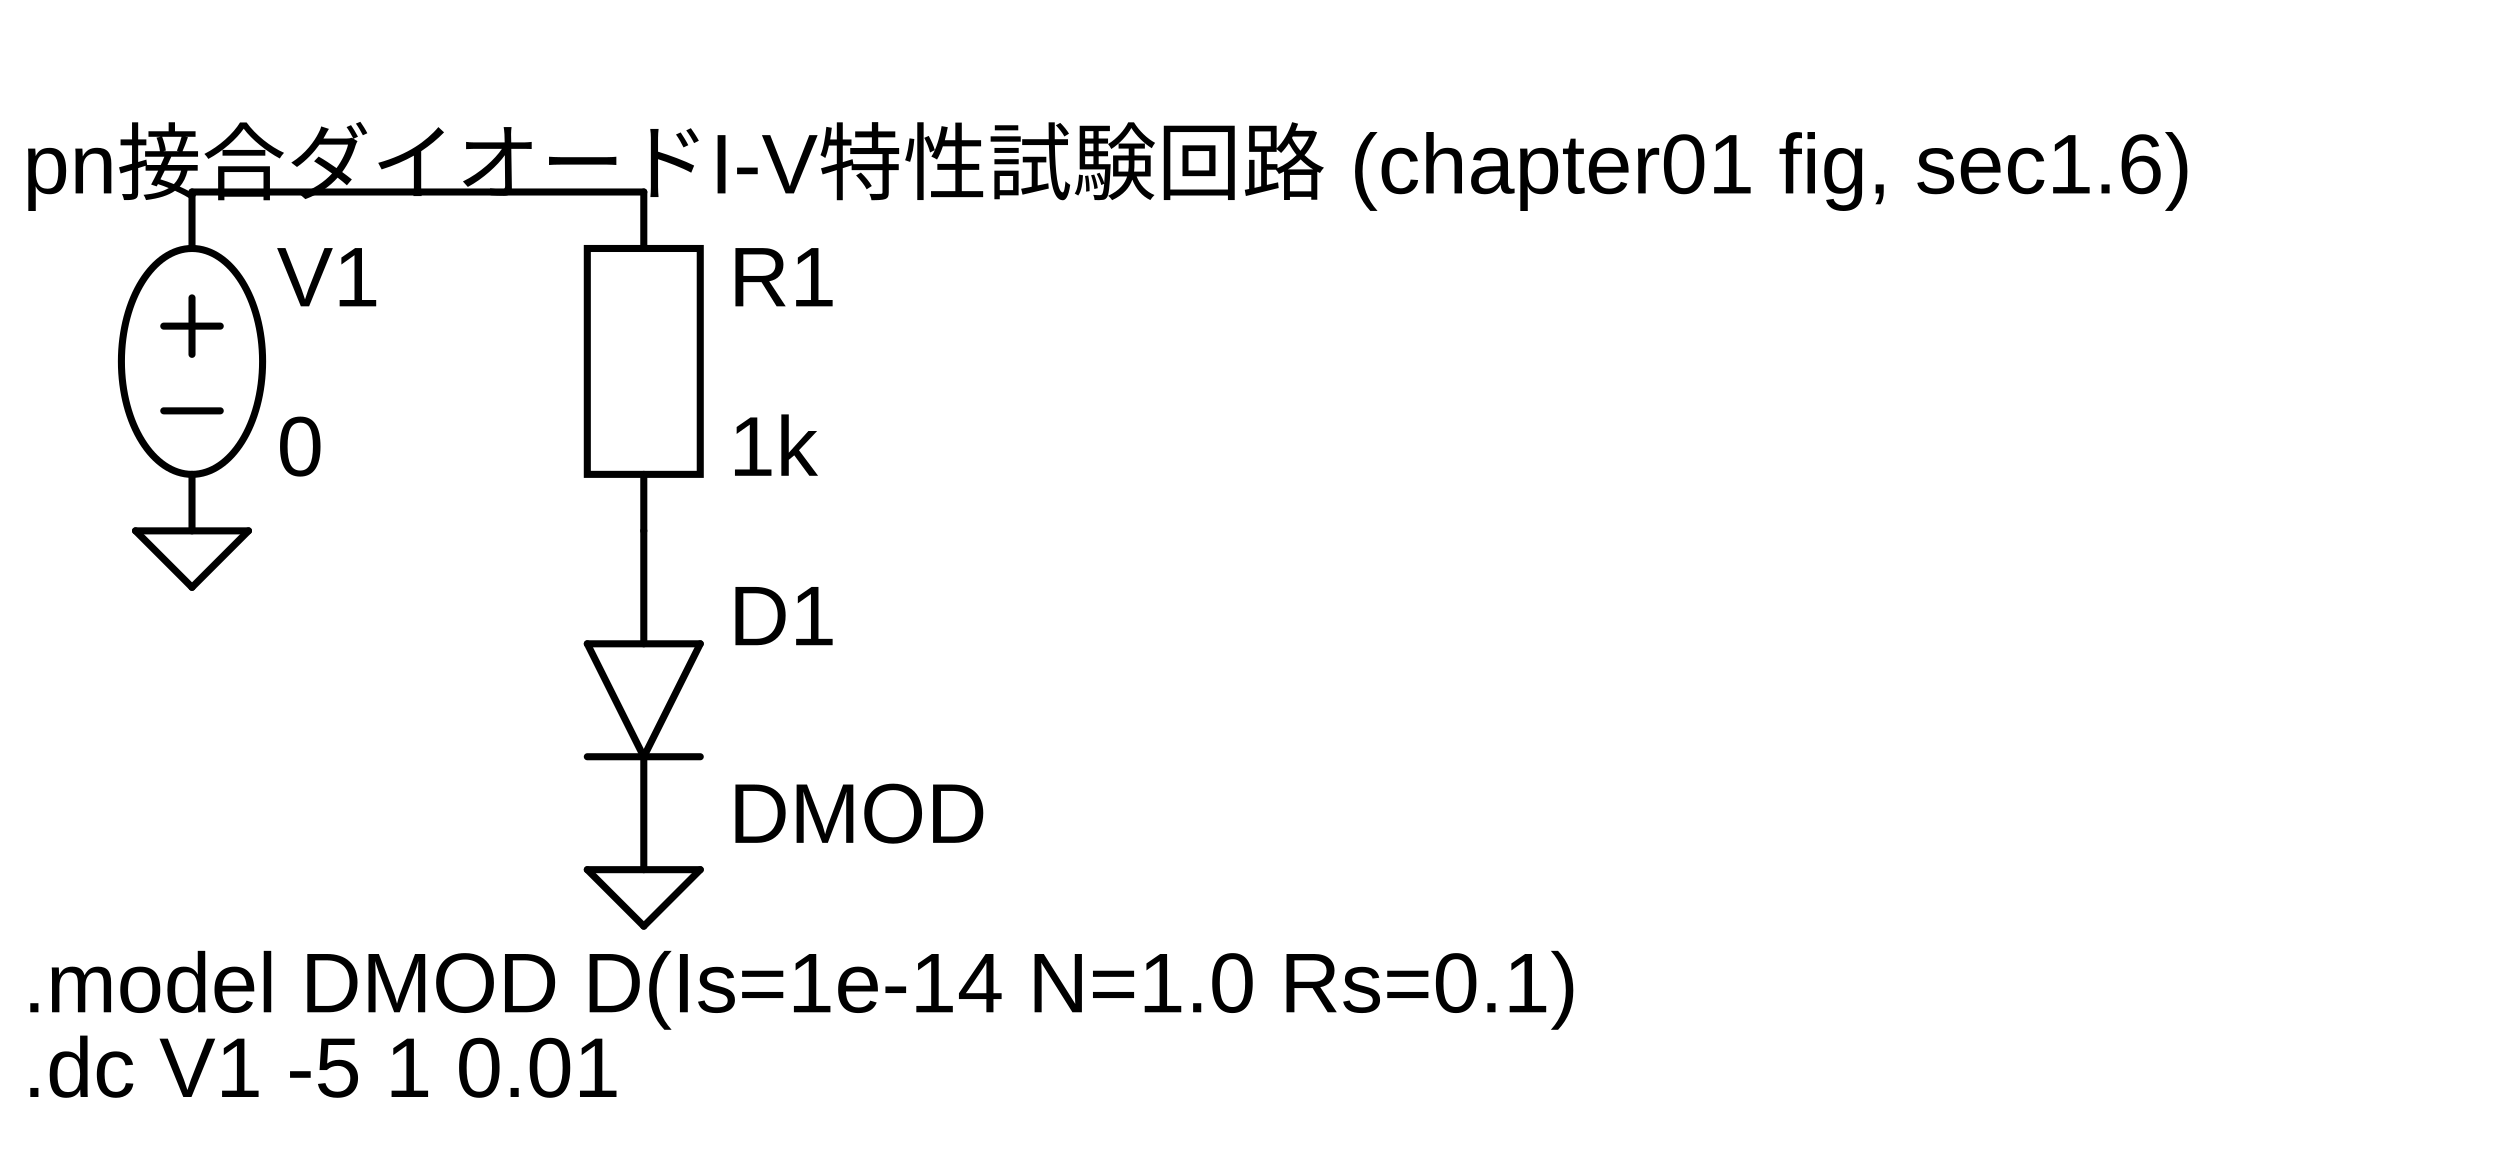
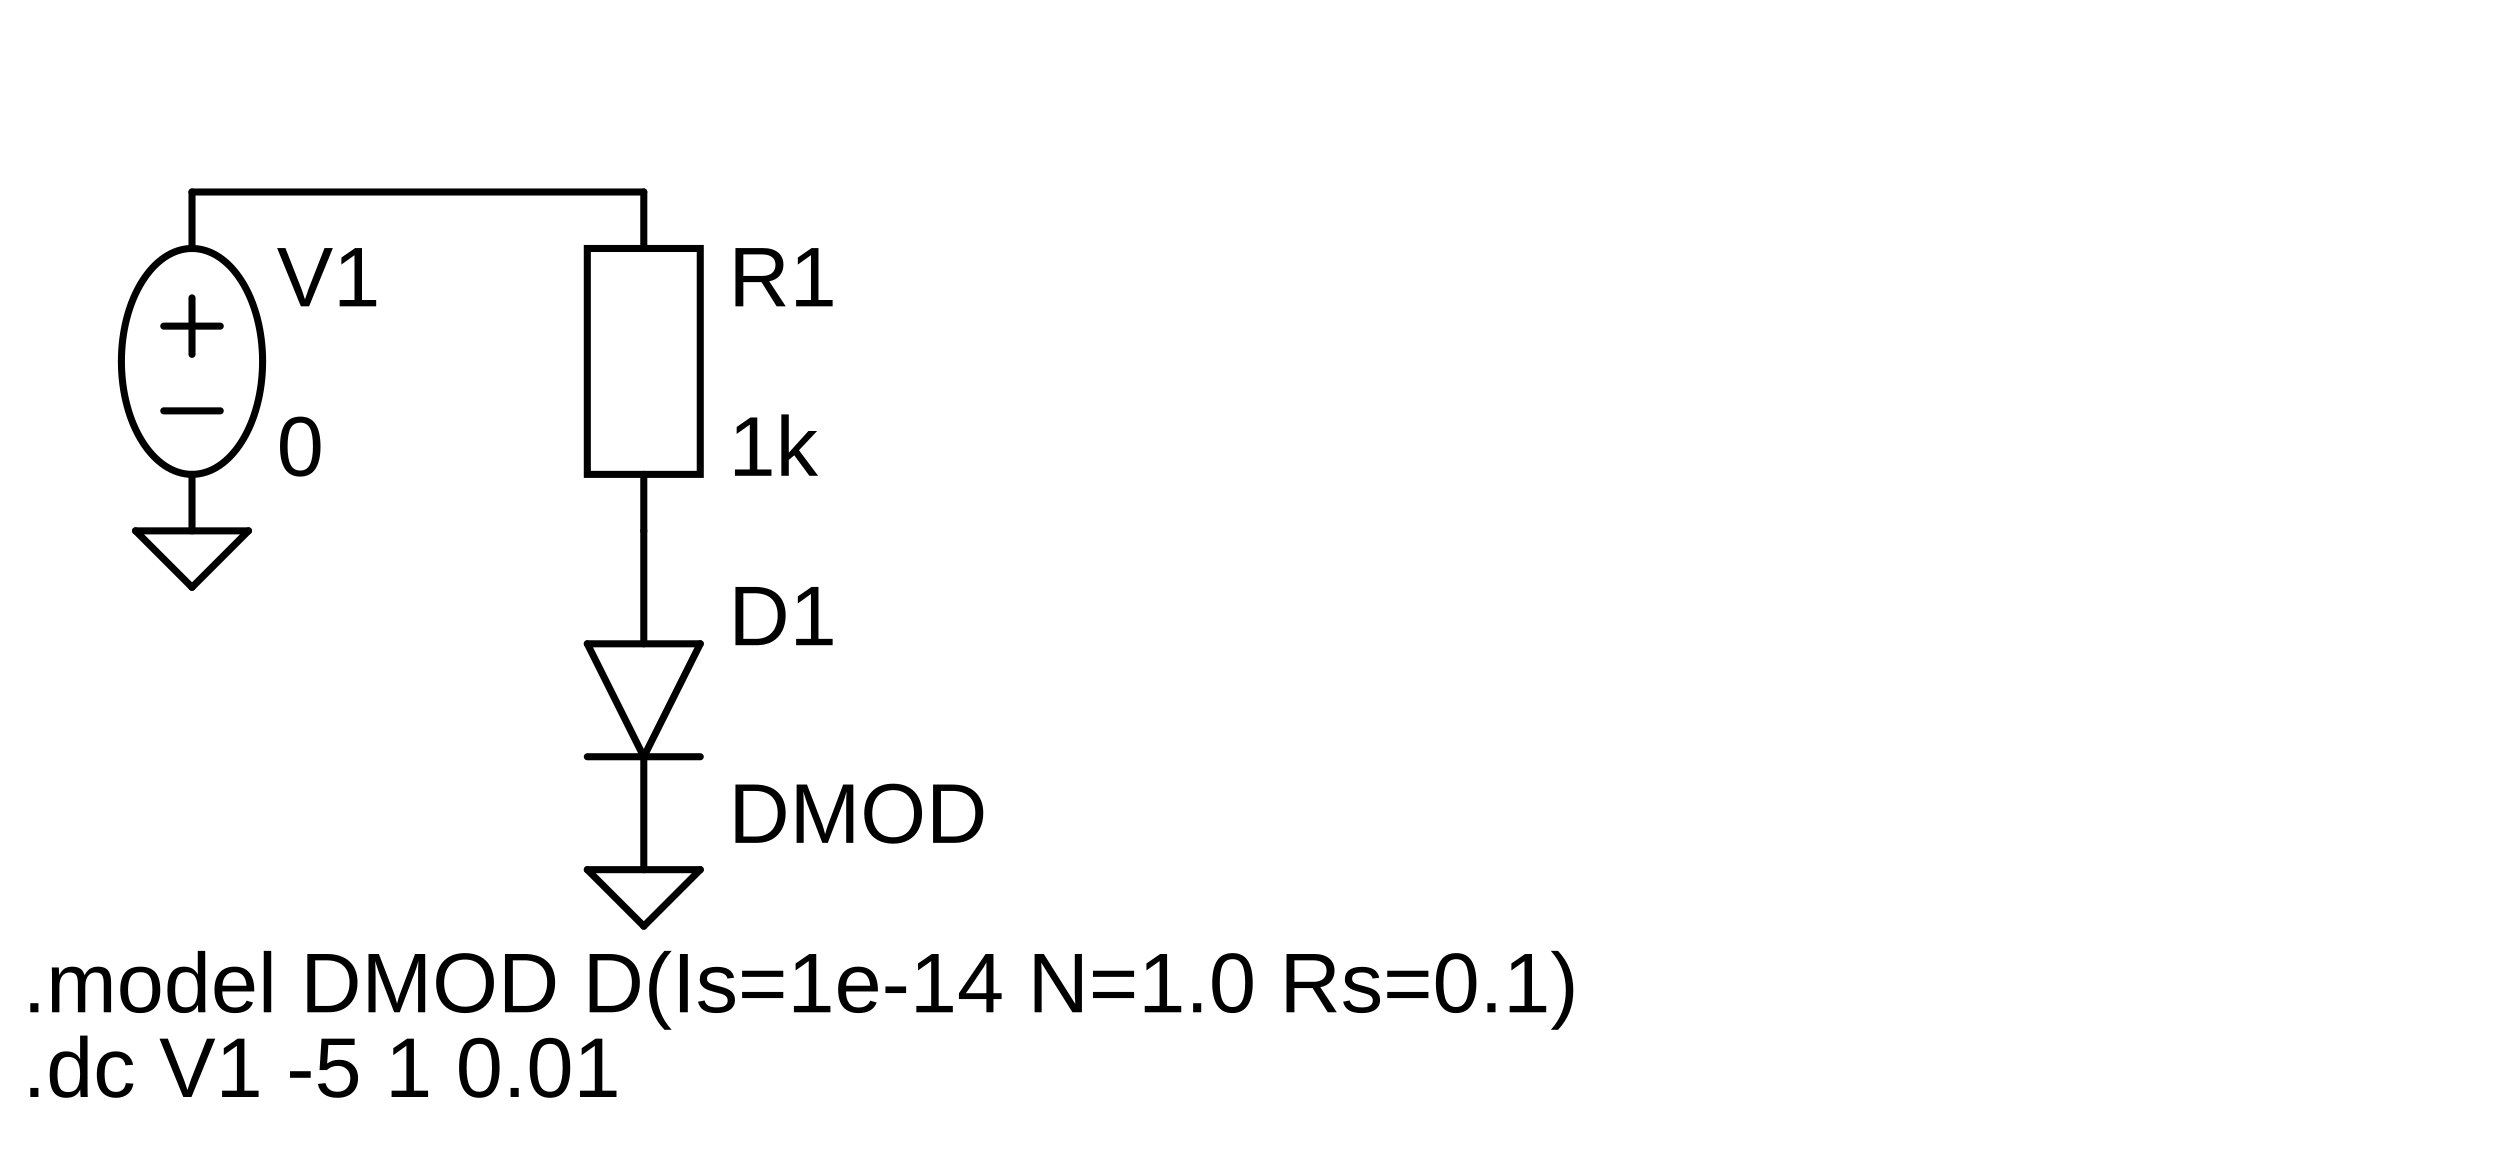
<svg xmlns="http://www.w3.org/2000/svg" xmlns:ns1="https://github.com/nturley/netlistsvg" baseProfile="full" height="100%" version="1.1" viewBox="9.6 -38.4 708.304 326.064" width="100%">
  <defs />
  <line stroke="black" stroke-linecap="round" stroke-width="2.0" x1="64" x2="192" y1="16" y2="16" />
  <g ns1:height="96" ns1:type="voltage" ns1:width="40" transform="translate(64,16)">
    <line stroke="black" stroke-linecap="round" stroke-width="2.0" x1="0" x2="0" y1="0" y2="16" />
    <line stroke="black" stroke-linecap="round" stroke-width="2.0" x1="0" x2="0" y1="80" y2="96" />
    <line stroke="black" stroke-linecap="round" stroke-width="2.0" x1="0" x2="0" y1="30" y2="46" />
    <line stroke="black" stroke-linecap="round" stroke-width="2.0" x1="-8" x2="8" y1="38" y2="38" />
    <line stroke="black" stroke-linecap="round" stroke-width="2.0" x1="-8" x2="8" y1="62" y2="62" />
    <ellipse cx="0.0" cy="48.0" fill="none" rx="20.0" ry="32.0" stroke="black" stroke-width="2.0" />
    <g class="text-group">
      <text fill="black" font-family="Arial" font-size="24.0px" text-anchor="start" x="24" y="32.4">V1</text>
    </g>
    <g class="text-group">
      <text fill="black" font-family="Arial" font-size="24.0px" text-anchor="start" x="24" y="80.4">0</text>
    </g>
  </g>
  <g ns1:height="96" ns1:type="res" ns1:width="32" transform="translate(192,16)">
    <line stroke="black" stroke-linecap="round" stroke-width="2.0" x1="0" x2="0" y1="0" y2="16" />
    <line stroke="black" stroke-linecap="round" stroke-width="2.0" x1="0" x2="0" y1="80" y2="96" />
    <rect fill="none" height="64" stroke="black" stroke-width="2.0" width="32" x="-16" y="16" />
    <g class="text-group">
      <text fill="black" font-family="Arial" font-size="24.0px" text-anchor="start" x="24" y="32.4">R1</text>
    </g>
    <g class="text-group">
      <text fill="black" font-family="Arial" font-size="24.0px" text-anchor="start" x="24" y="80.4">1k</text>
    </g>
  </g>
  <g ns1:height="96" ns1:type="diode" ns1:width="32" transform="translate(192,112)">
    <line stroke="black" stroke-linecap="round" stroke-width="2.0" x1="0" x2="0" y1="0" y2="32" />
    <line stroke="black" stroke-linecap="round" stroke-width="2.0" x1="0" x2="0" y1="64" y2="96" />
    <line stroke="black" stroke-linecap="round" stroke-width="2.0" x1="-16" x2="16" y1="32" y2="32" />
    <line stroke="black" stroke-linecap="round" stroke-width="2.0" x1="-16" x2="0" y1="32" y2="64" />
    <line stroke="black" stroke-linecap="round" stroke-width="2.0" x1="16" x2="0" y1="32" y2="64" />
    <line stroke="black" stroke-linecap="round" stroke-width="2.0" x1="-16" x2="16" y1="64" y2="64" />
    <g class="text-group">
      <text fill="black" font-family="Arial" font-size="24.0px" text-anchor="start" x="24" y="32.4">D1</text>
    </g>
    <g class="text-group">
      <text fill="black" font-family="Arial" font-size="24.0px" text-anchor="start" x="24" y="88.4">DMOD</text>
    </g>
  </g>
  <g class="text-group">
    <text fill="black" font-family="Arial" font-size="24.0px" text-anchor="start" x="16" y="248.4">.model DMOD D(Is=1e-14 N=1.0 Rs=0.1)</text>
  </g>
  <g class="text-group">
    <text fill="black" font-family="Arial" font-size="24.0px" text-anchor="start" x="16" y="272.4">.dc V1 -5 1 0.01</text>
  </g>
  <g class="text-group">
-     <text fill="black" font-family="Arial" font-size="24.0px" text-anchor="start" x="16" y="16.4">pn接合ダイオードI-V特性試験回路 (chapter01 fig, sec1.6)</text>
+     <text fill="black" font-family="Arial" font-size="24.0px" text-anchor="start" x="16" y="-47.6">pn接合ダイオードI-V特性試験回路 (chapter01 fig, sec1.6)</text>
  </g>
  <g class="ground-flag">
    <g transform="translate(64,112) rotate(0)">
      <line stroke="black" stroke-linecap="round" stroke-width="2.0" x1="-16" x2="16" y1="0" y2="0" />
      <line stroke="black" stroke-linecap="round" stroke-width="2.0" x1="-16" x2="0" y1="0" y2="16" />
      <line stroke="black" stroke-linecap="round" stroke-width="2.0" x1="16" x2="0" y1="0" y2="16" />
    </g>
  </g>
  <g class="ground-flag">
    <g transform="translate(192,208) rotate(0)">
      <line stroke="black" stroke-linecap="round" stroke-width="2.0" x1="-16" x2="16" y1="0" y2="0" />
      <line stroke="black" stroke-linecap="round" stroke-width="2.0" x1="-16" x2="0" y1="0" y2="16" />
      <line stroke="black" stroke-linecap="round" stroke-width="2.0" x1="16" x2="0" y1="0" y2="16" />
    </g>
  </g>
</svg>
